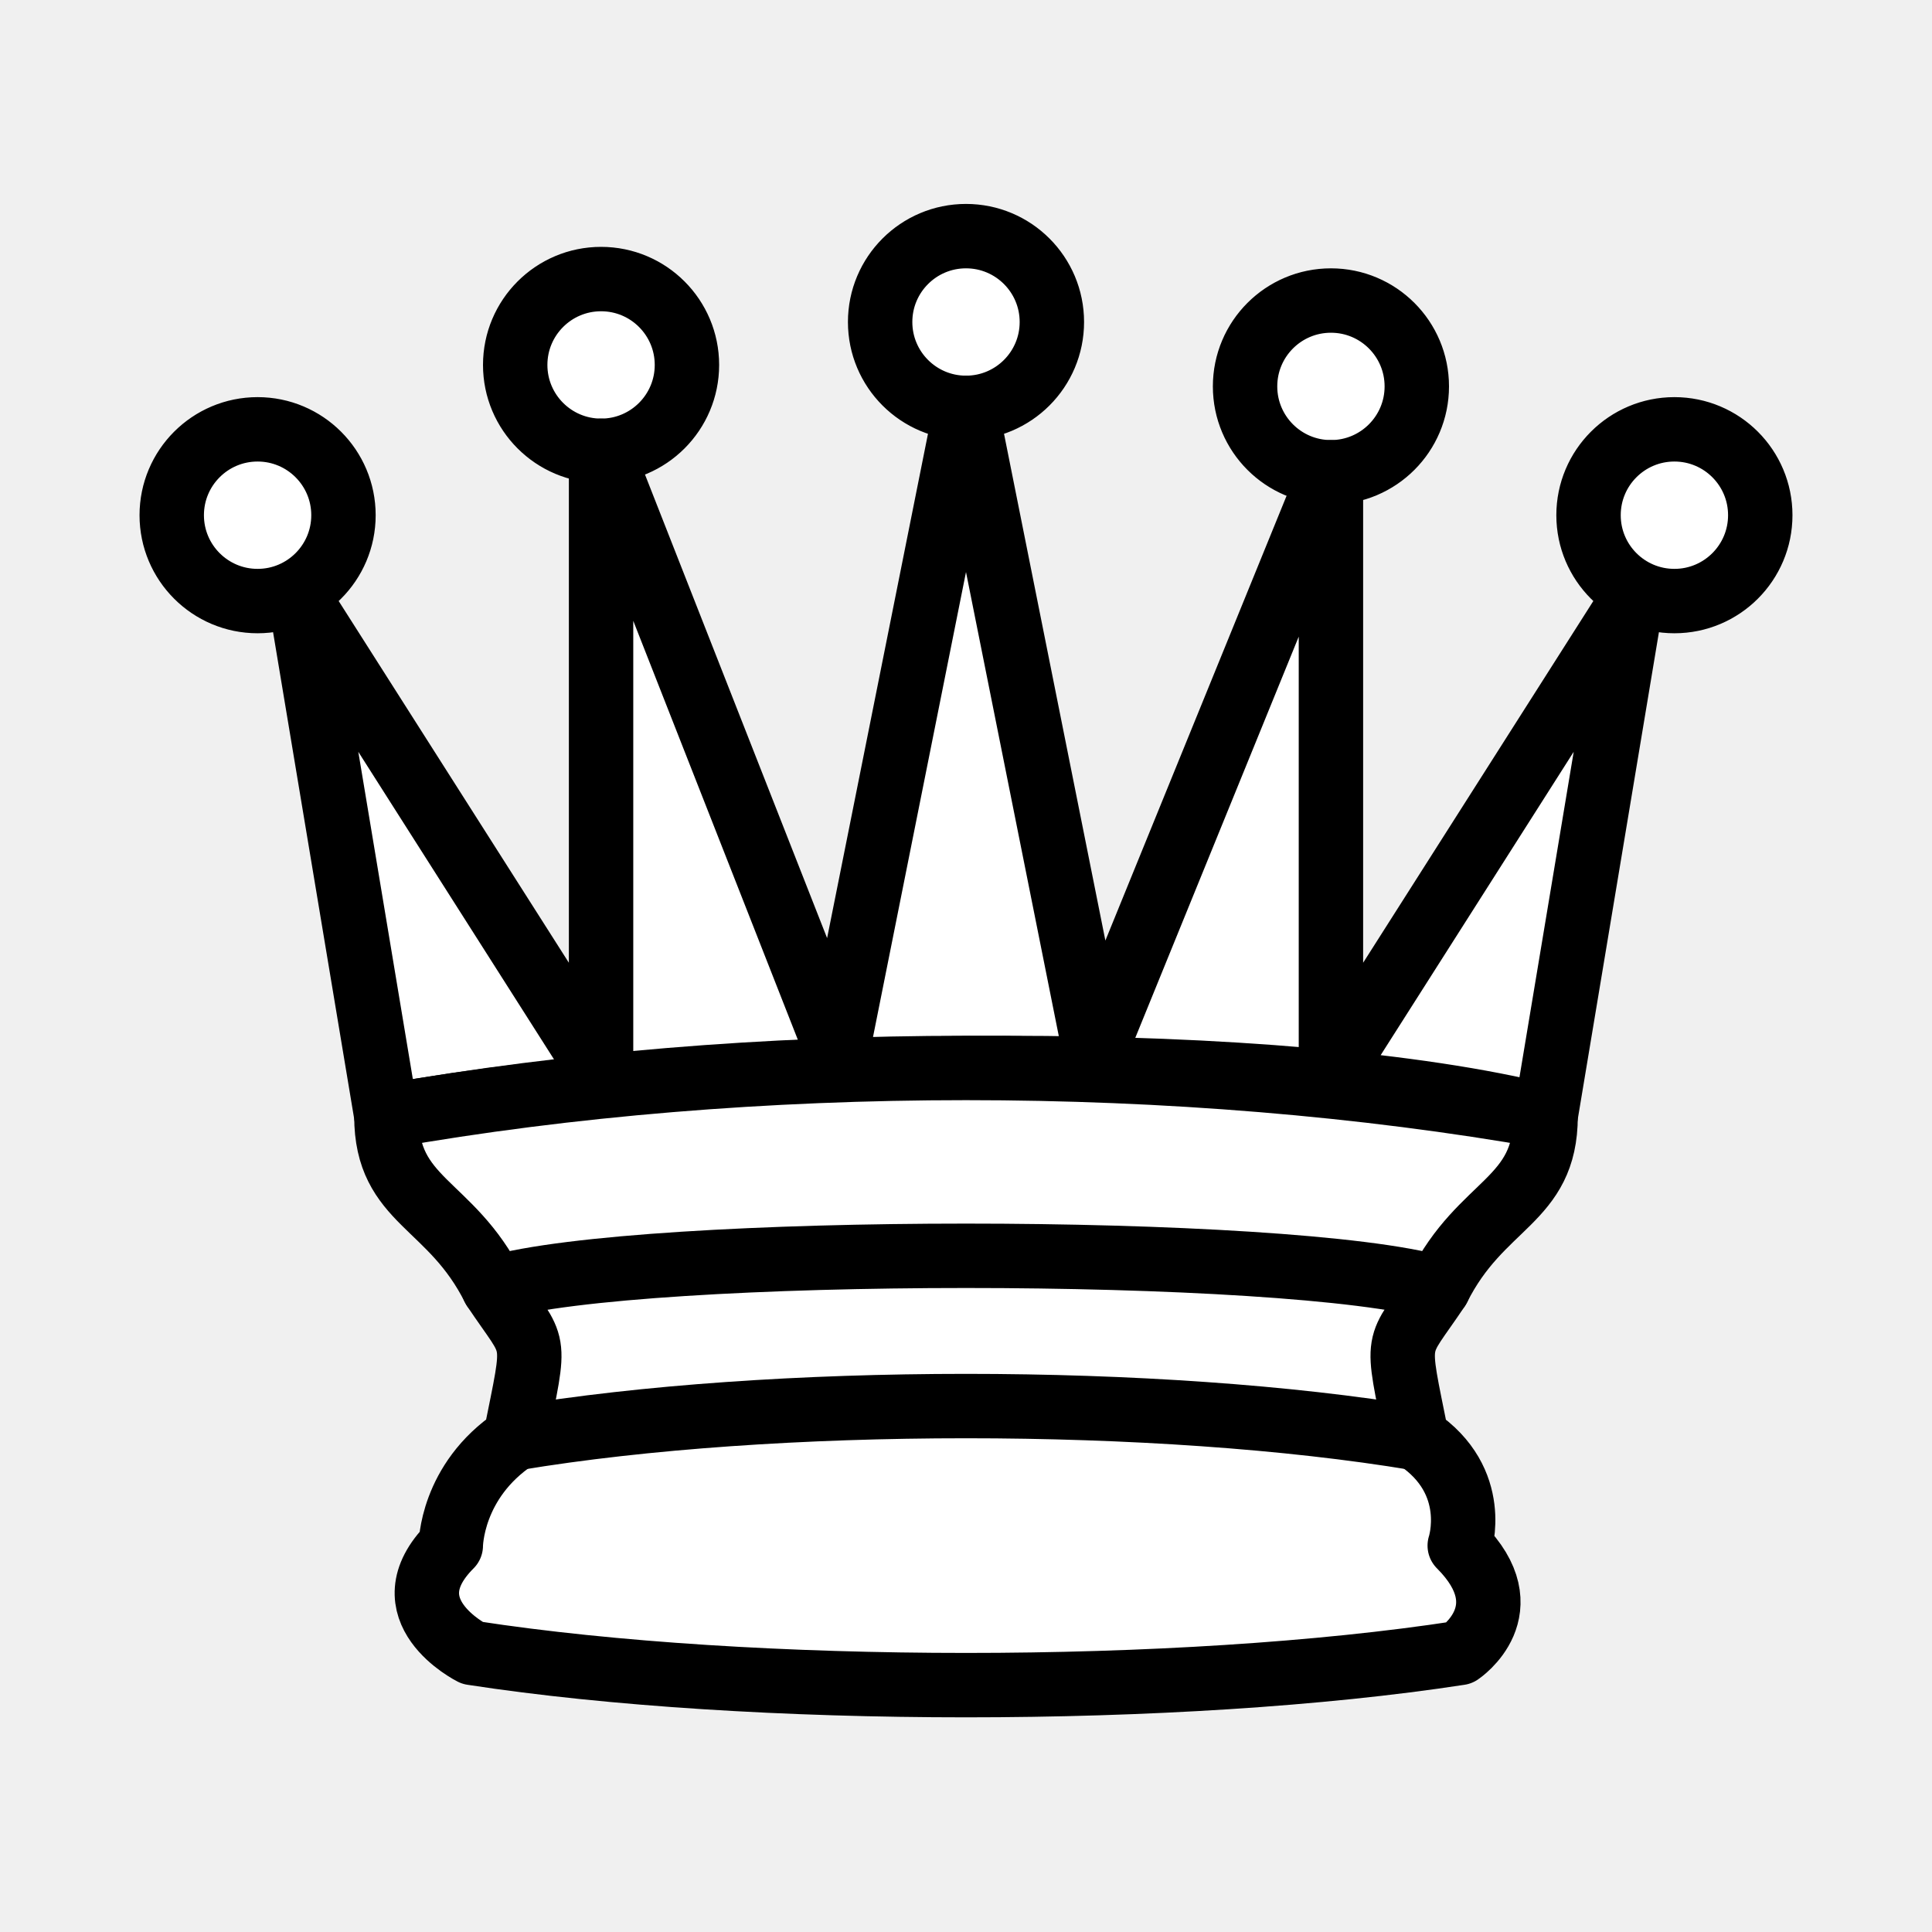
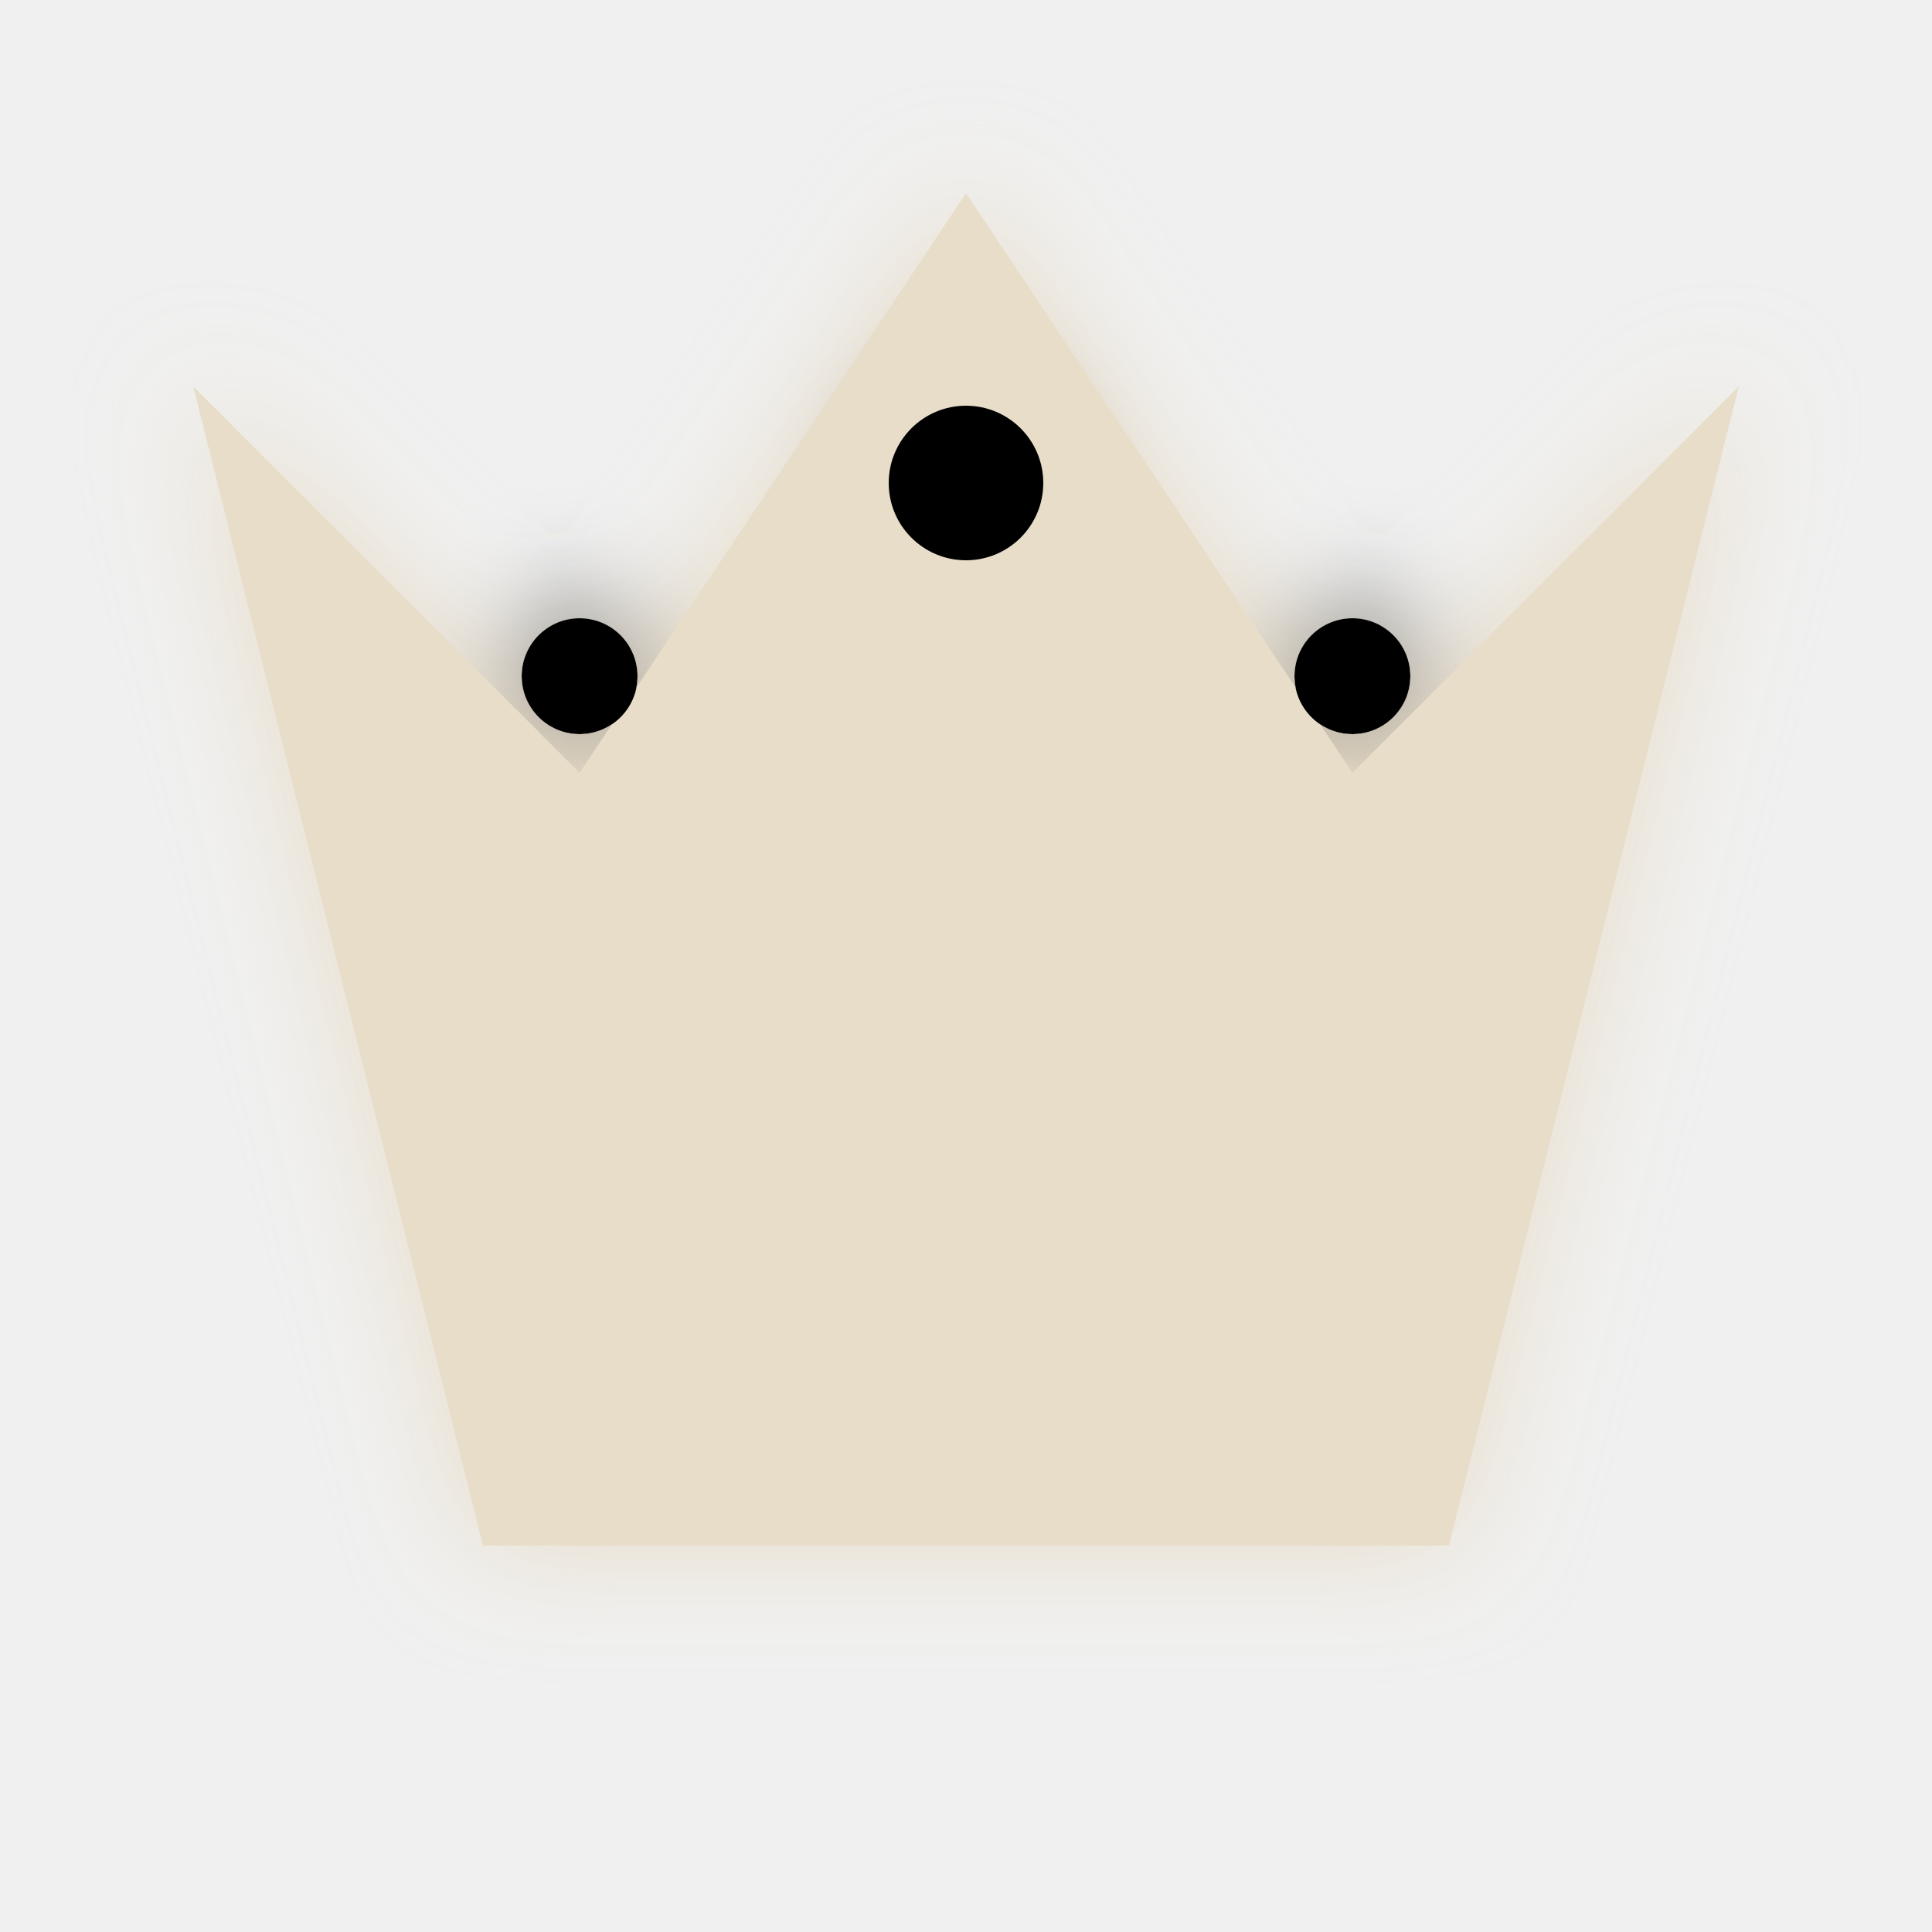
- <svg xmlns="http://www.w3.org/2000/svg" viewBox="0 0 45 45">
-   <g fill="#fff" fill-rule="evenodd" stroke="#000" stroke-linecap="round" stroke-linejoin="round" stroke-width="1.5">
-     <path d="M8 12a2 2 0 1 1-4 0 2 2 0 1 1 4 0m16.5-4.5a2 2 0 1 1-4 0 2 2 0 1 1 4 0M41 12a2 2 0 1 1-4 0 2 2 0 1 1 4 0M16 8.5a2 2 0 1 1-4 0 2 2 0 1 1 4 0M33 9a2 2 0 1 1-4 0 2 2 0 1 1 4 0" />
-     <path stroke-linecap="butt" d="M9 26c8.5-1.5 21-1.5 27 0l2-12-7 11V11l-5.5 13.5-3-15-3 15-5.5-14V25L7 14z" />
-     <path stroke-linecap="butt" d="M9 26c0 2 1.5 2 2.5 4 1 1.5 1 1 .5 3.5-1.5 1-1.5 2.5-1.5 2.5-1.5 1.5.5 2.5.5 2.5 6.5 1 16.5 1 23 0 0 0 1.5-1 0-2.5 0 0 .5-1.5-1-2.5-.5-2.5-.5-2 .5-3.5 1-2 2.5-2 2.5-4-8.5-1.5-18.5-1.5-27 0z" />
-     <path fill="none" d="M11.5 30c3.5-1 18.5-1 22 0M12 33.5c6-1 15-1 21 0" />
+ <svg xmlns="http://www.w3.org/2000/svg" viewBox="0 0 100 100" width="100%" height="100%">
+   <defs>
+     <filter id="glow" x="-20%" y="-20%" width="140%" height="140%">
+       <feGaussianBlur stdDeviation="3" result="blur" />
+       <feComposite in="SourceGraphic" in2="blur" operator="over" />
+     </filter>
+   </defs>
+   <g style="color: #E8DDC8; filter: url(#glow); drop-shadow: 0px 8px 12px rgba(0,0,0,0.8);">
+     <path d="M10 20 L30 40 L50 10 L70 40 L90 20 L75 80 L25 80 Z" fill="currentColor" />
+     <circle cx="50" cy="25" r="4" fill="#000" />
+     <circle cx="30" cy="35" r="3" fill="#000" />
+     <circle cx="70" cy="35" r="3" fill="#000" />
  </g>
</svg>
